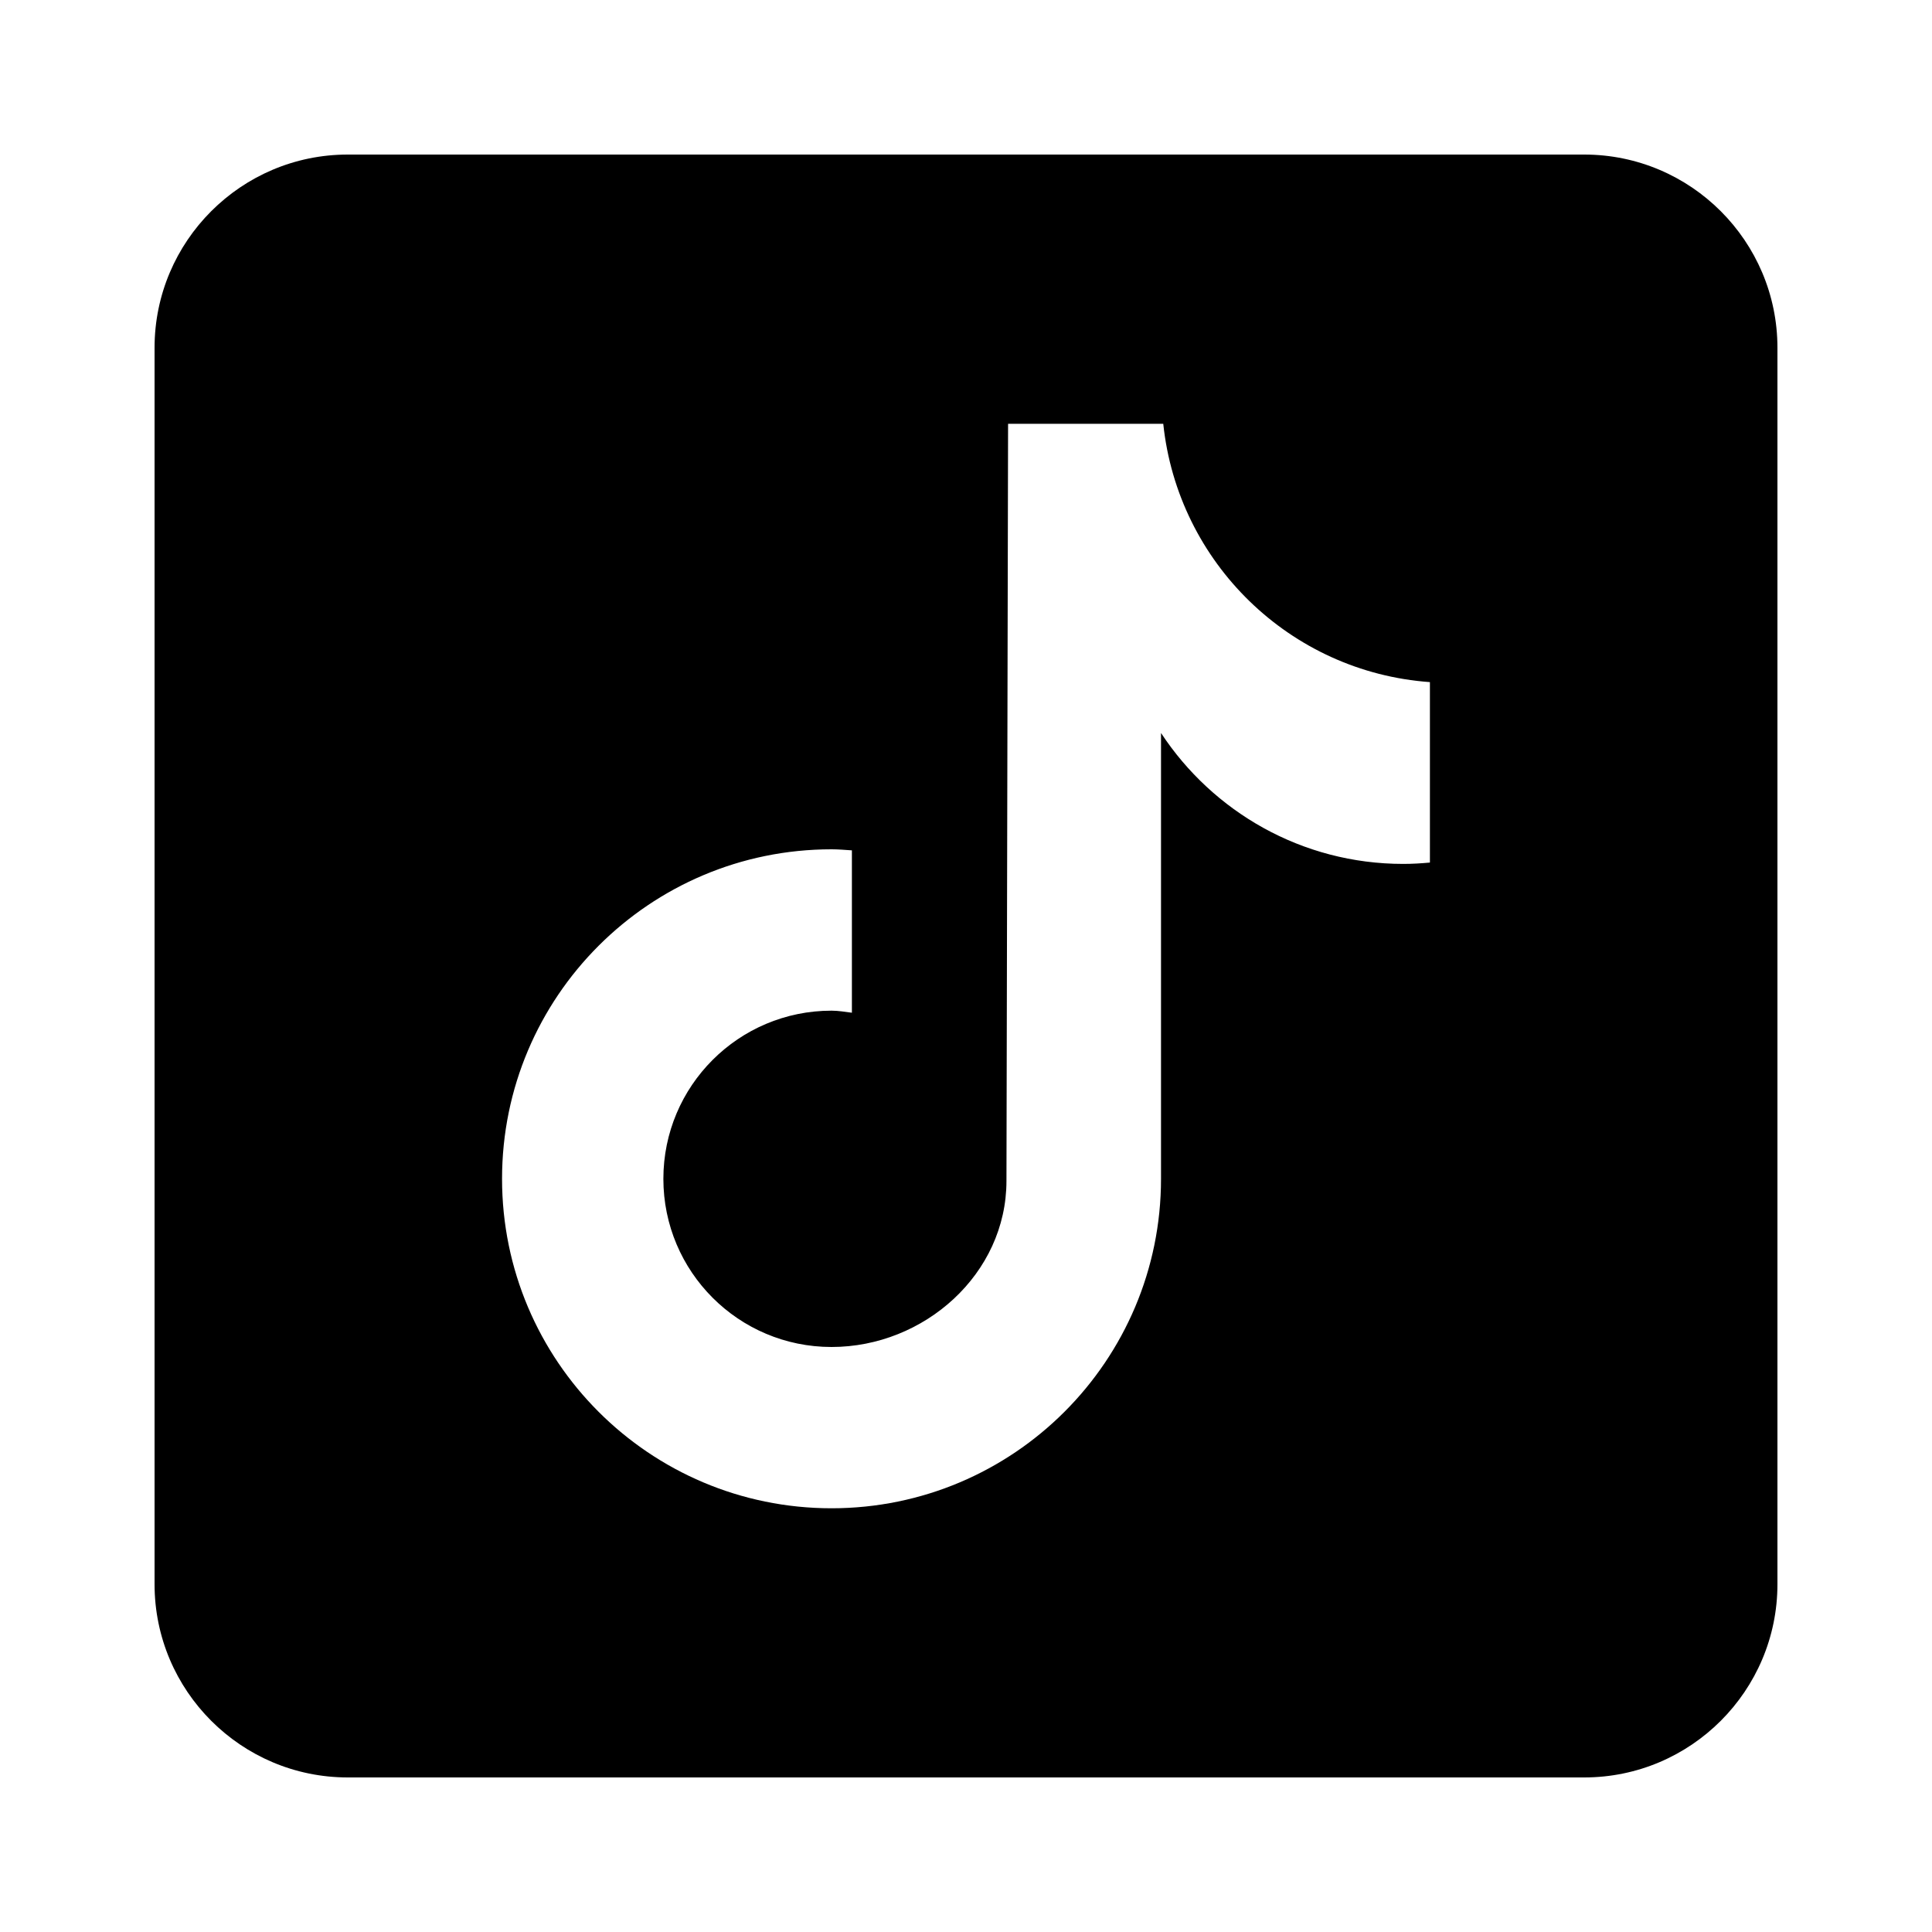
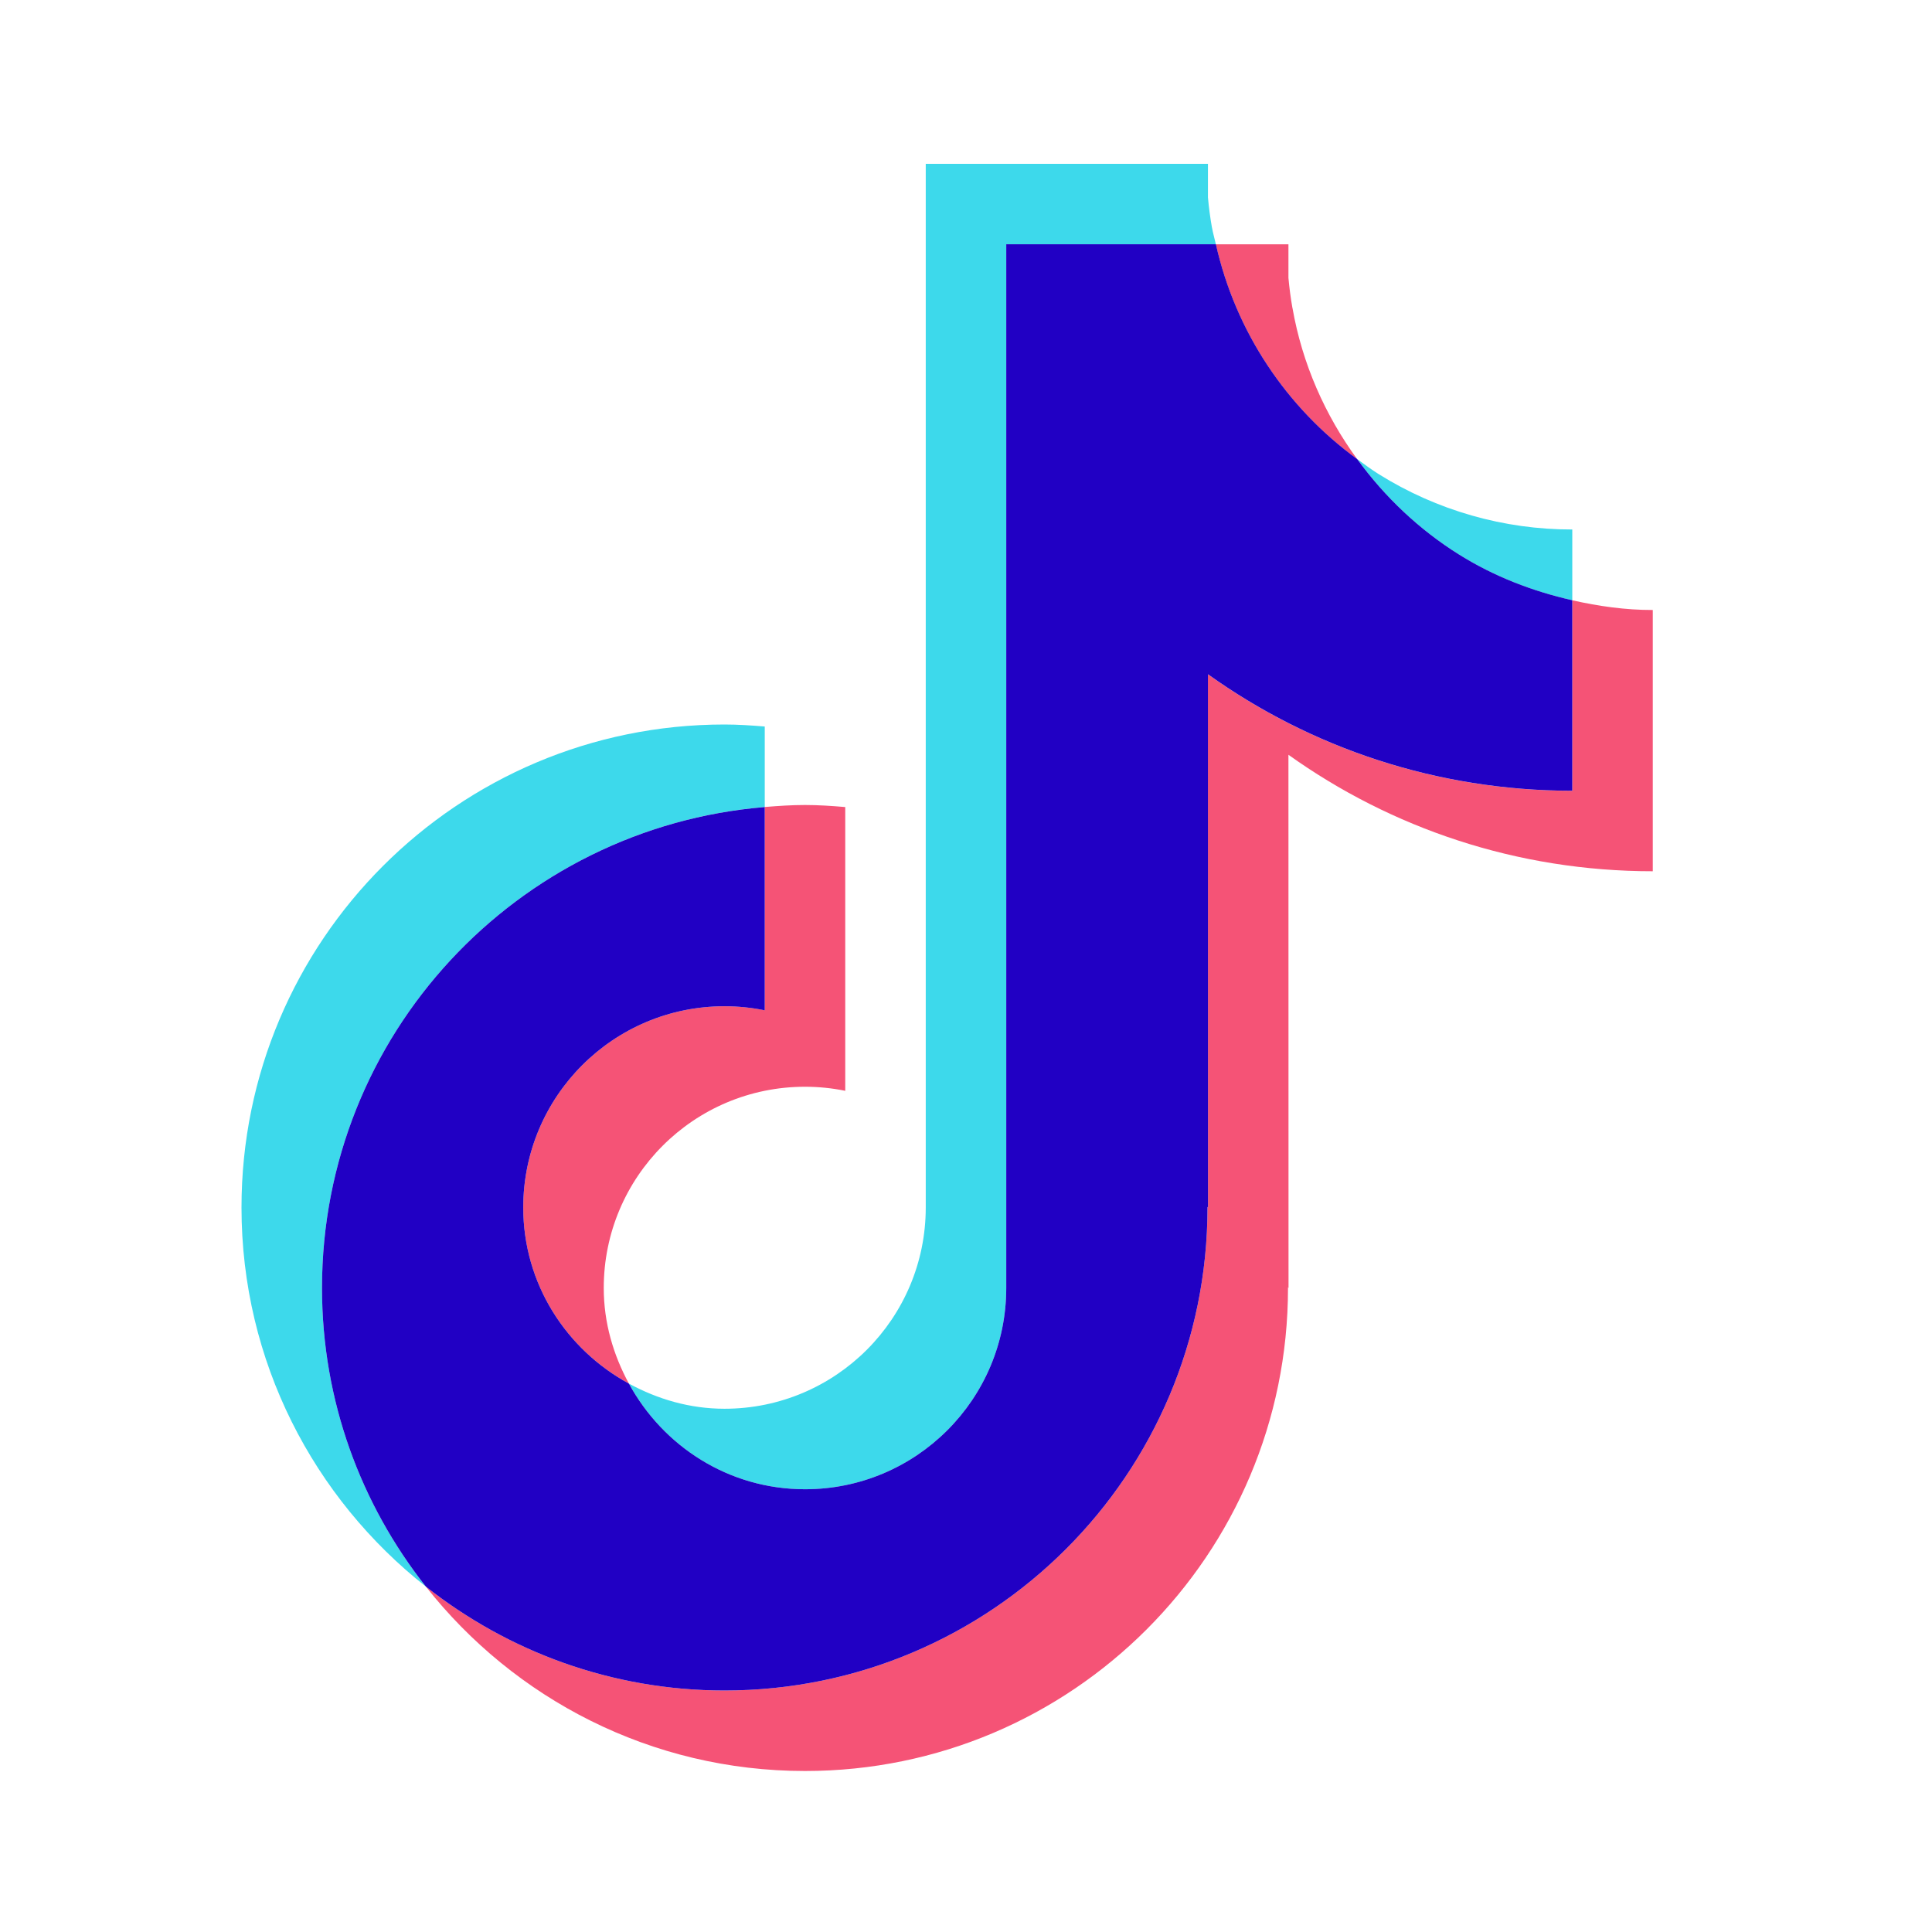
- <svg xmlns="http://www.w3.org/2000/svg" viewBox="0 0 50 50" width="48px" height="48px">
-   <path d="M41,4H9C6.243,4,4,6.243,4,9v32c0,2.757,2.243,5,5,5h32c2.757,0,5-2.243,5-5V9C46,6.243,43.757,4,41,4z M37.006,22.323 c-0.227,0.021-0.457,0.035-0.69,0.035c-2.623,0-4.928-1.349-6.269-3.388c0,5.349,0,11.435,0,11.537c0,4.709-3.818,8.527-8.527,8.527 s-8.527-3.818-8.527-8.527s3.818-8.527,8.527-8.527c0.178,0,0.352,0.016,0.527,0.027v4.202c-0.175-0.021-0.347-0.053-0.527-0.053 c-2.404,0-4.352,1.948-4.352,4.352s1.948,4.352,4.352,4.352s4.527-1.894,4.527-4.298c0-0.095,0.042-19.594,0.042-19.594h4.016 c0.378,3.591,3.277,6.425,6.901,6.685V22.323z" />
+ <svg xmlns="http://www.w3.org/2000/svg" viewBox="0 0 48 48" width="48px" height="48px">
+   <path fill="#3dd9eb" d="M20,37c2.761,0,5-2.239,5-5v-1v-1V6.07h5.208c-0.031-0.14-0.072-0.276-0.097-0.419H30.11 c-0.044-0.248-0.076-0.495-0.099-0.746V4.07H23V28v1v1c0,2.761-2.239,5-5,5c-0.864,0-1.665-0.239-2.375-0.625 C16.473,35.931,18.103,37,20,37z" />
+   <path fill="#f55376" d="M33.718,11.407c-0.797-1.094-1.364-2.367-1.607-3.756H32.11c-0.044-0.248-0.076-0.495-0.099-0.746 V6.07h-1.803C30.699,8.252,31.969,10.132,33.718,11.407z" />
+   <path fill="#f55376" d="M18,25c-2.761,0-5,2.239-5,5c0,1.897,1.069,3.527,2.625,4.375C15.239,33.665,15,32.864,15,32 c0-2.761,2.239-5,5-5c0.343,0,0.677,0.035,1,0.101v-7.05C20.669,20.023,20.338,20,20,20s-0.669,0.023-1,0.05v5.05 C18.677,25.035,18.343,25,18,25z" />
+   <path fill="#3dd9eb" d="M36.257,13.783c0.867,0.541,1.819,0.908,2.806,1.131v-0.376v-0.002v-1.381 c-1.7,0.003-3.364-0.473-4.806-1.373c-0.186-0.116-0.361-0.247-0.538-0.376C34.406,12.351,35.263,13.163,36.257,13.783z" />
+   <path fill="#3dd9eb" d="M19,20.05v-2C18.669,18.023,18.338,18,18,18c-6.627,0-12,5.373-12,12 c0,3.824,1.795,7.222,4.581,9.419C8.969,37.377,8,34.804,8,32C8,25.71,12.842,20.56,19,20.05z" />
+   <path fill="#f55376" d="M39.062,14.914v4.733c-3.375,0-6.501-1.071-9.052-2.894L30.013,30l-0.014-0.018 C29.999,29.988,30,29.994,30,30c0,6.627-5.373,12-12,12c-2.804,0-5.377-0.969-7.419-2.581C12.778,42.205,16.176,44,20,44 c6.627,0,12-5.373,12-12c0-0.006-0.001-0.012-0.001-0.018L32.013,32l-0.002-13.248c2.551,1.823,5.677,2.894,9.052,2.894v-5.108 v-0.002v-1.381C40.385,15.157,39.717,15.061,39.062,14.914z" />
+   <path fill="#2100c4" d="M30,30c0-0.006-0.001-0.012-0.001-0.018L30.013,30l-0.002-13.248 c2.551,1.823,5.677,2.894,9.052,2.894v-4.733c-0.987-0.223-1.939-0.59-2.806-1.131c-0.994-0.62-1.851-1.432-2.538-2.376 c-1.75-1.275-3.019-3.155-3.51-5.337H25V30v1v1c0,2.761-2.239,5-5,5c-1.897,0-3.527-1.069-4.375-2.625 C14.069,33.527,13,31.897,13,30c0-2.761,2.239-5,5-5c0.343,0,0.677,0.035,1,0.101v-5.05C12.842,20.56,8,25.71,8,32 c0,2.804,0.969,5.377,2.581,7.419C12.623,41.031,15.196,42,18,42C24.627,42,30,36.627,30,30z" />
</svg>
